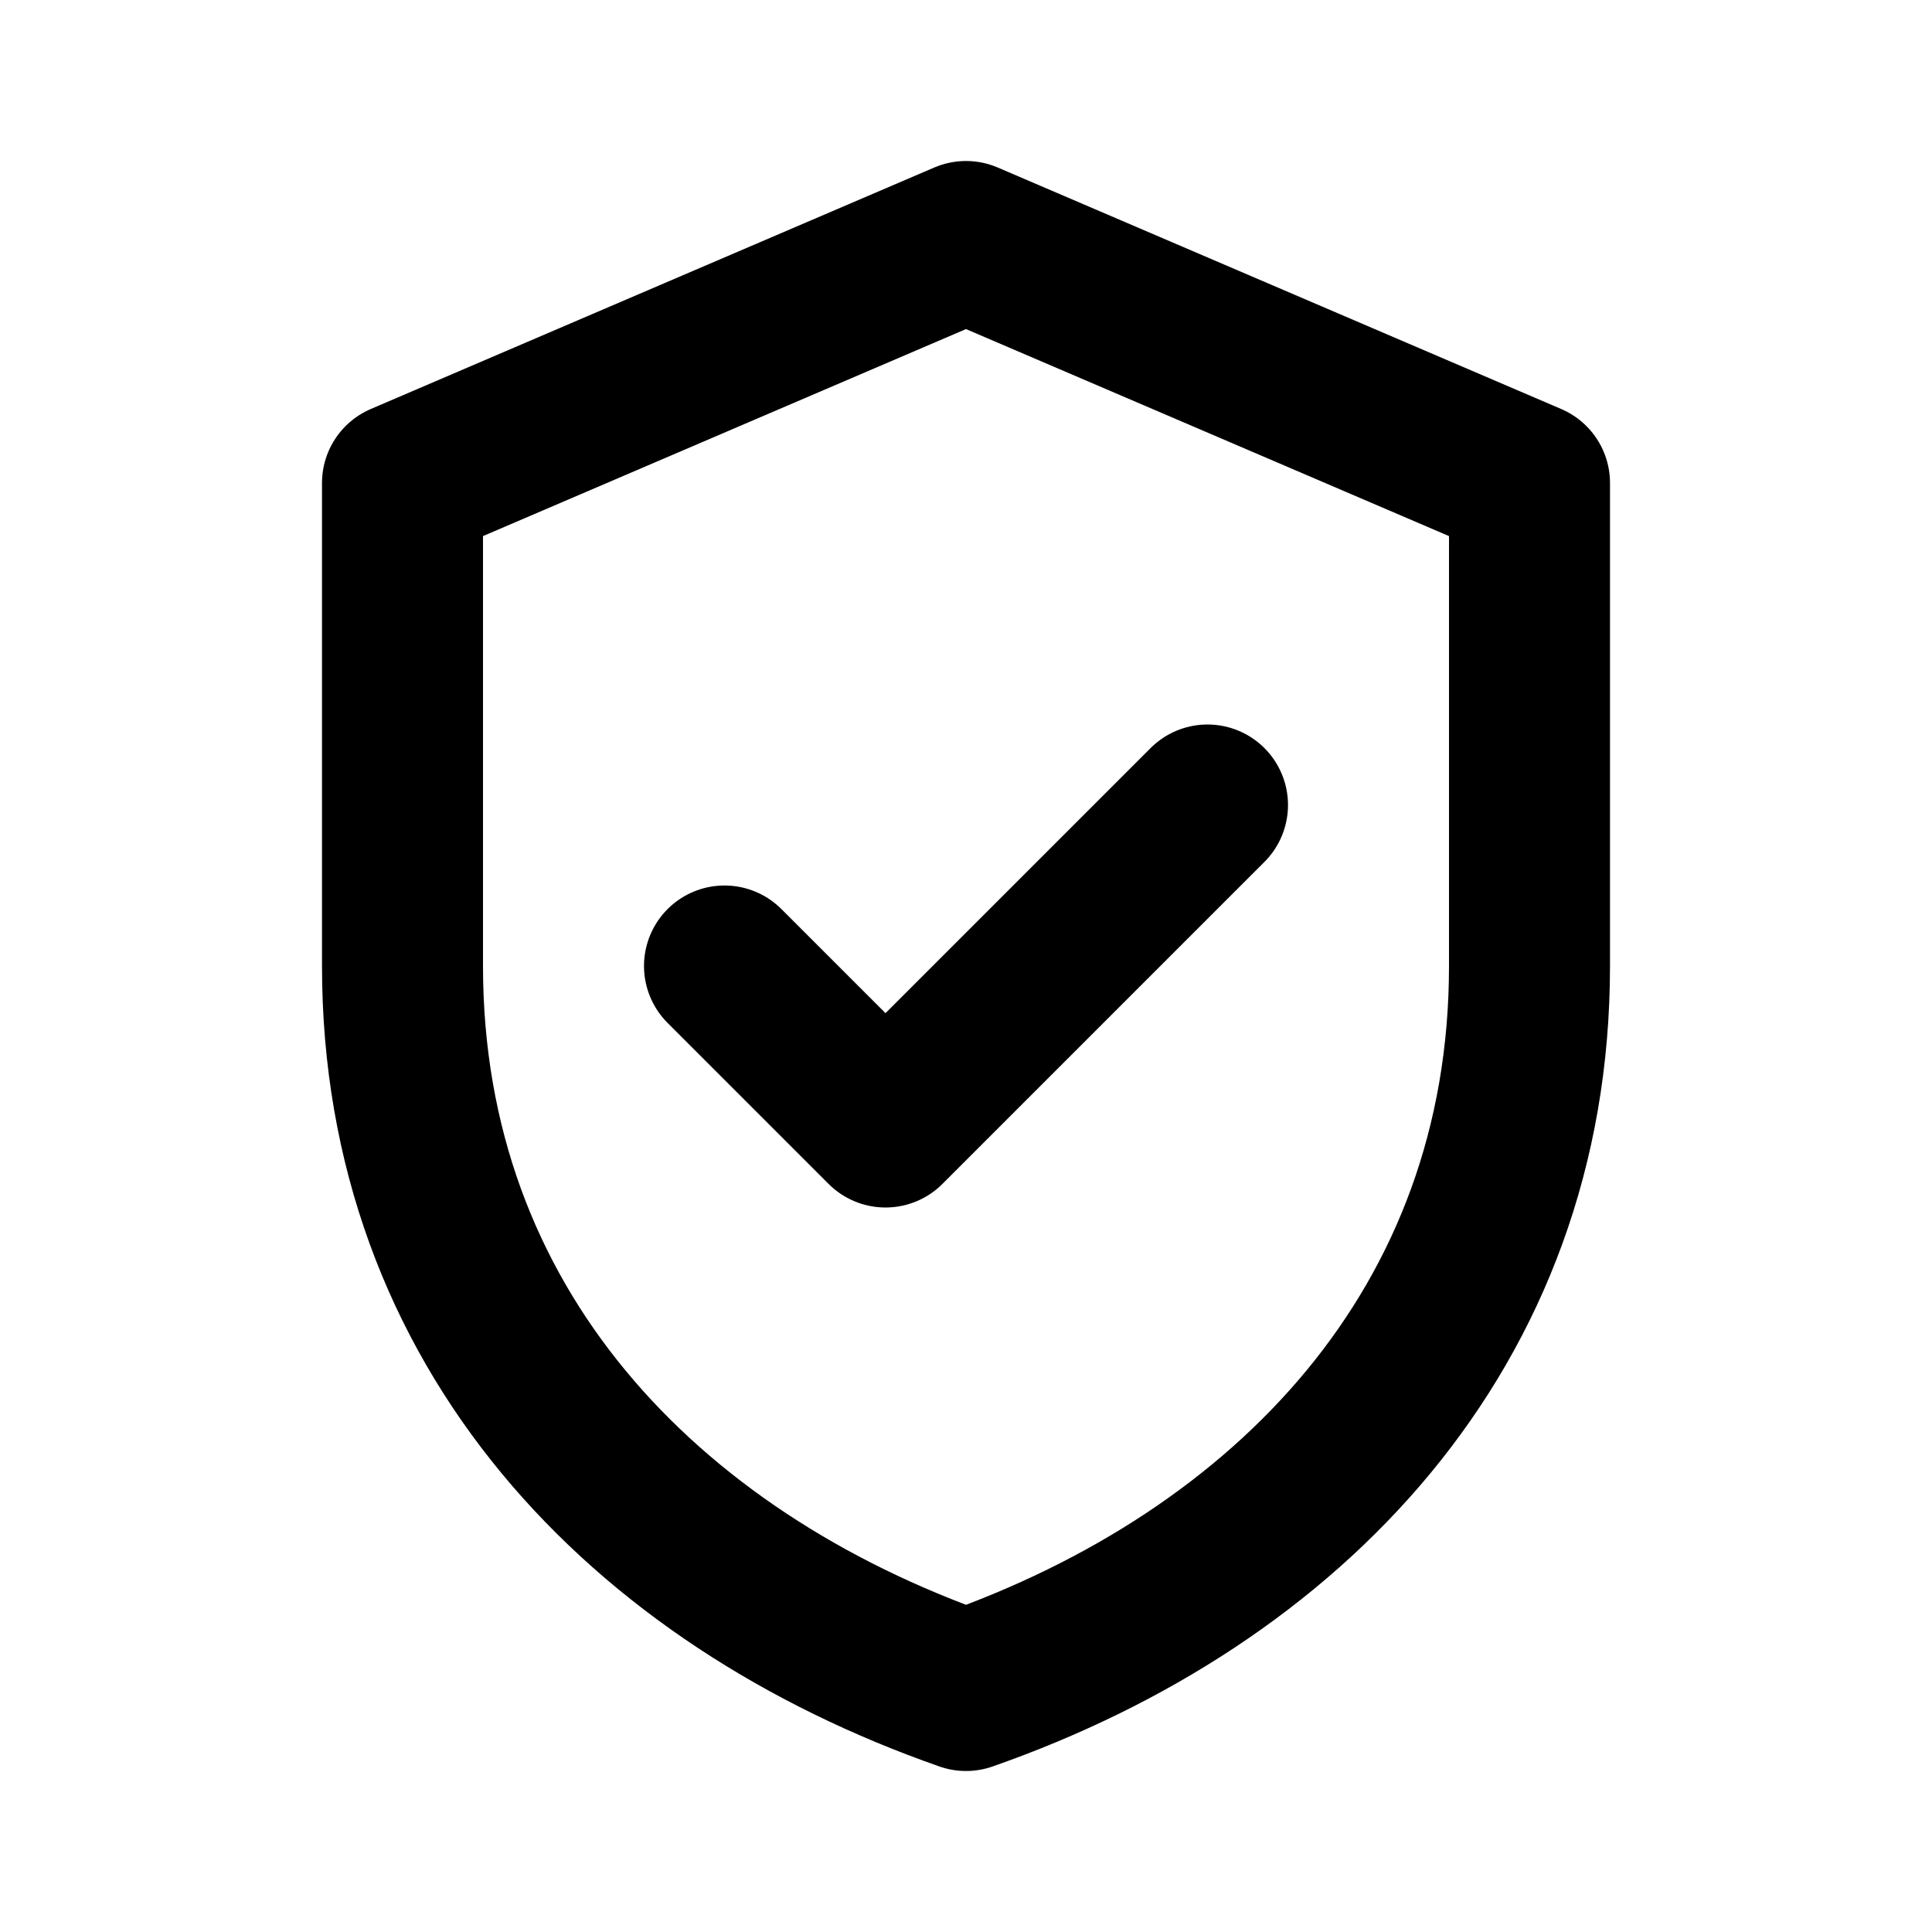
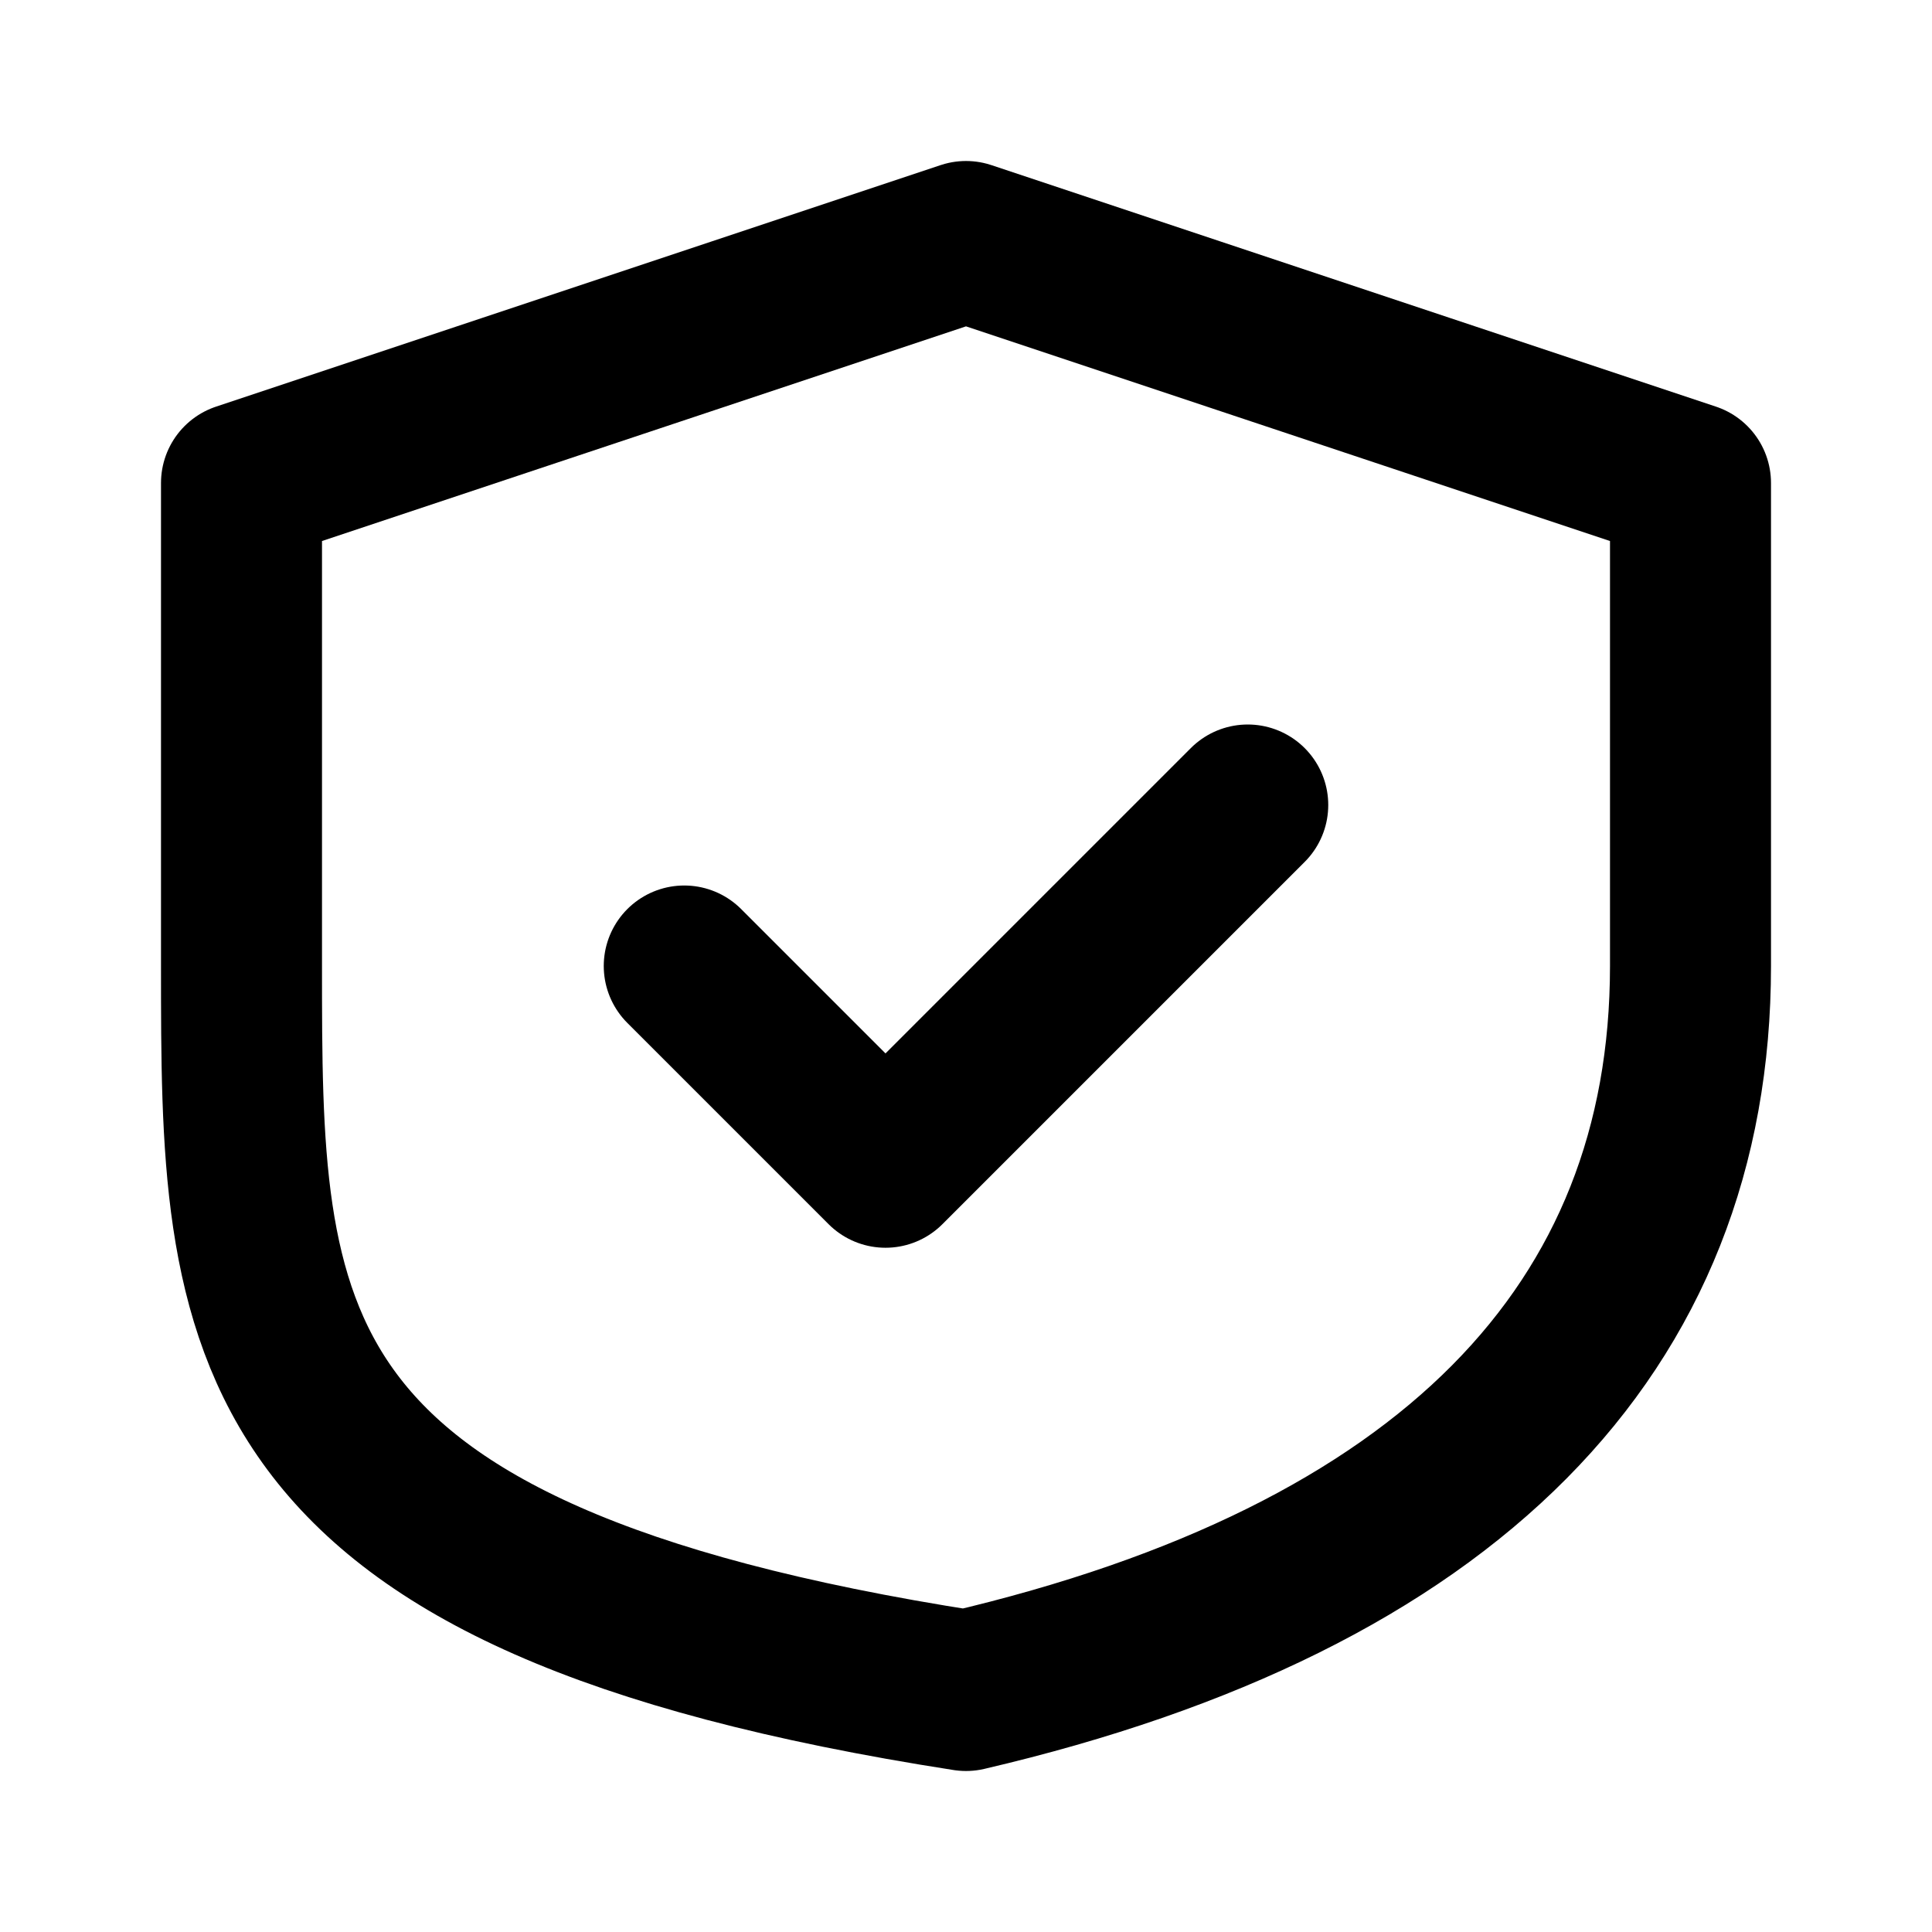
<svg xmlns="http://www.w3.org/2000/svg" viewBox="0 0 24 24" fill="none" stroke="currentColor" stroke-width="2" stroke-linecap="round" stroke-linejoin="round">
-   <path d="M12 3l7 3v6c0 4.5-3 7.6-7 9-4-1.4-7-4.5-7-9V6z" />
-   <path d="m9 12 2 2 4-4" />
+   <path d="M12 3l9 3v6c0 4.5-3 7.6-9 9-9-1.4-9-4.5-9-9V6z" />
+   <path d="m8.5 12 2.5 2.5 4.5-4.5" />
</svg>
